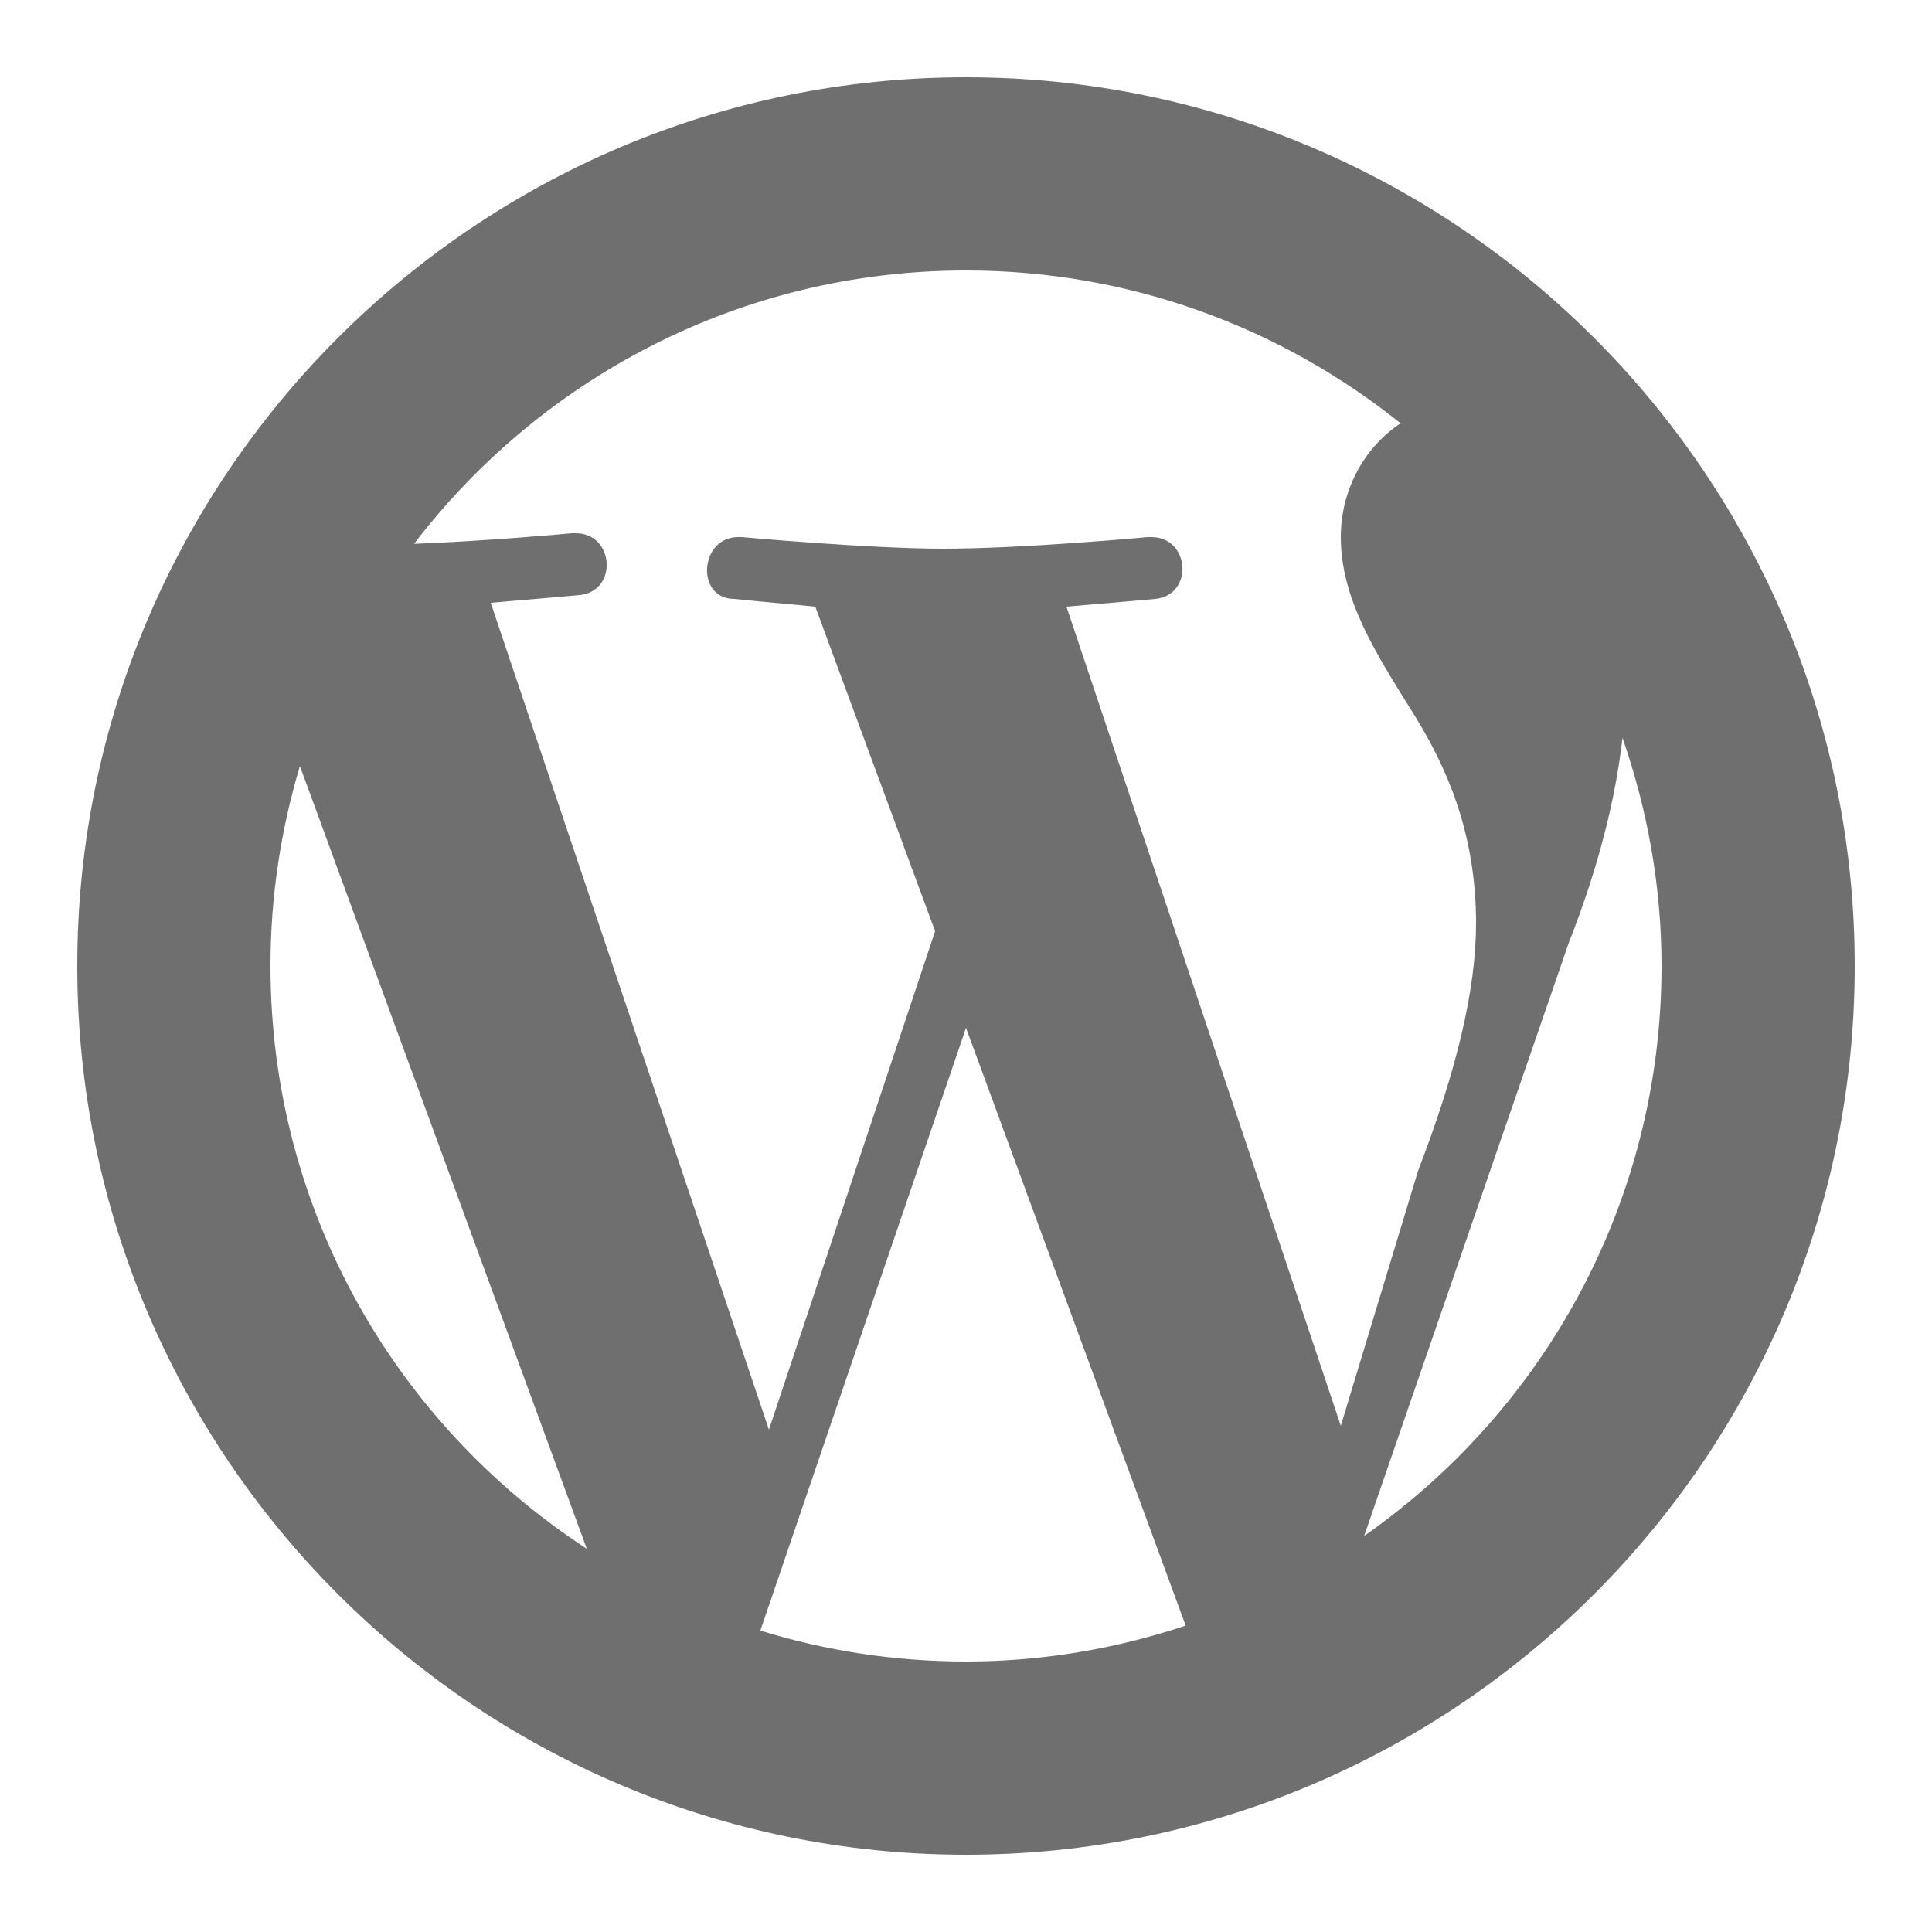
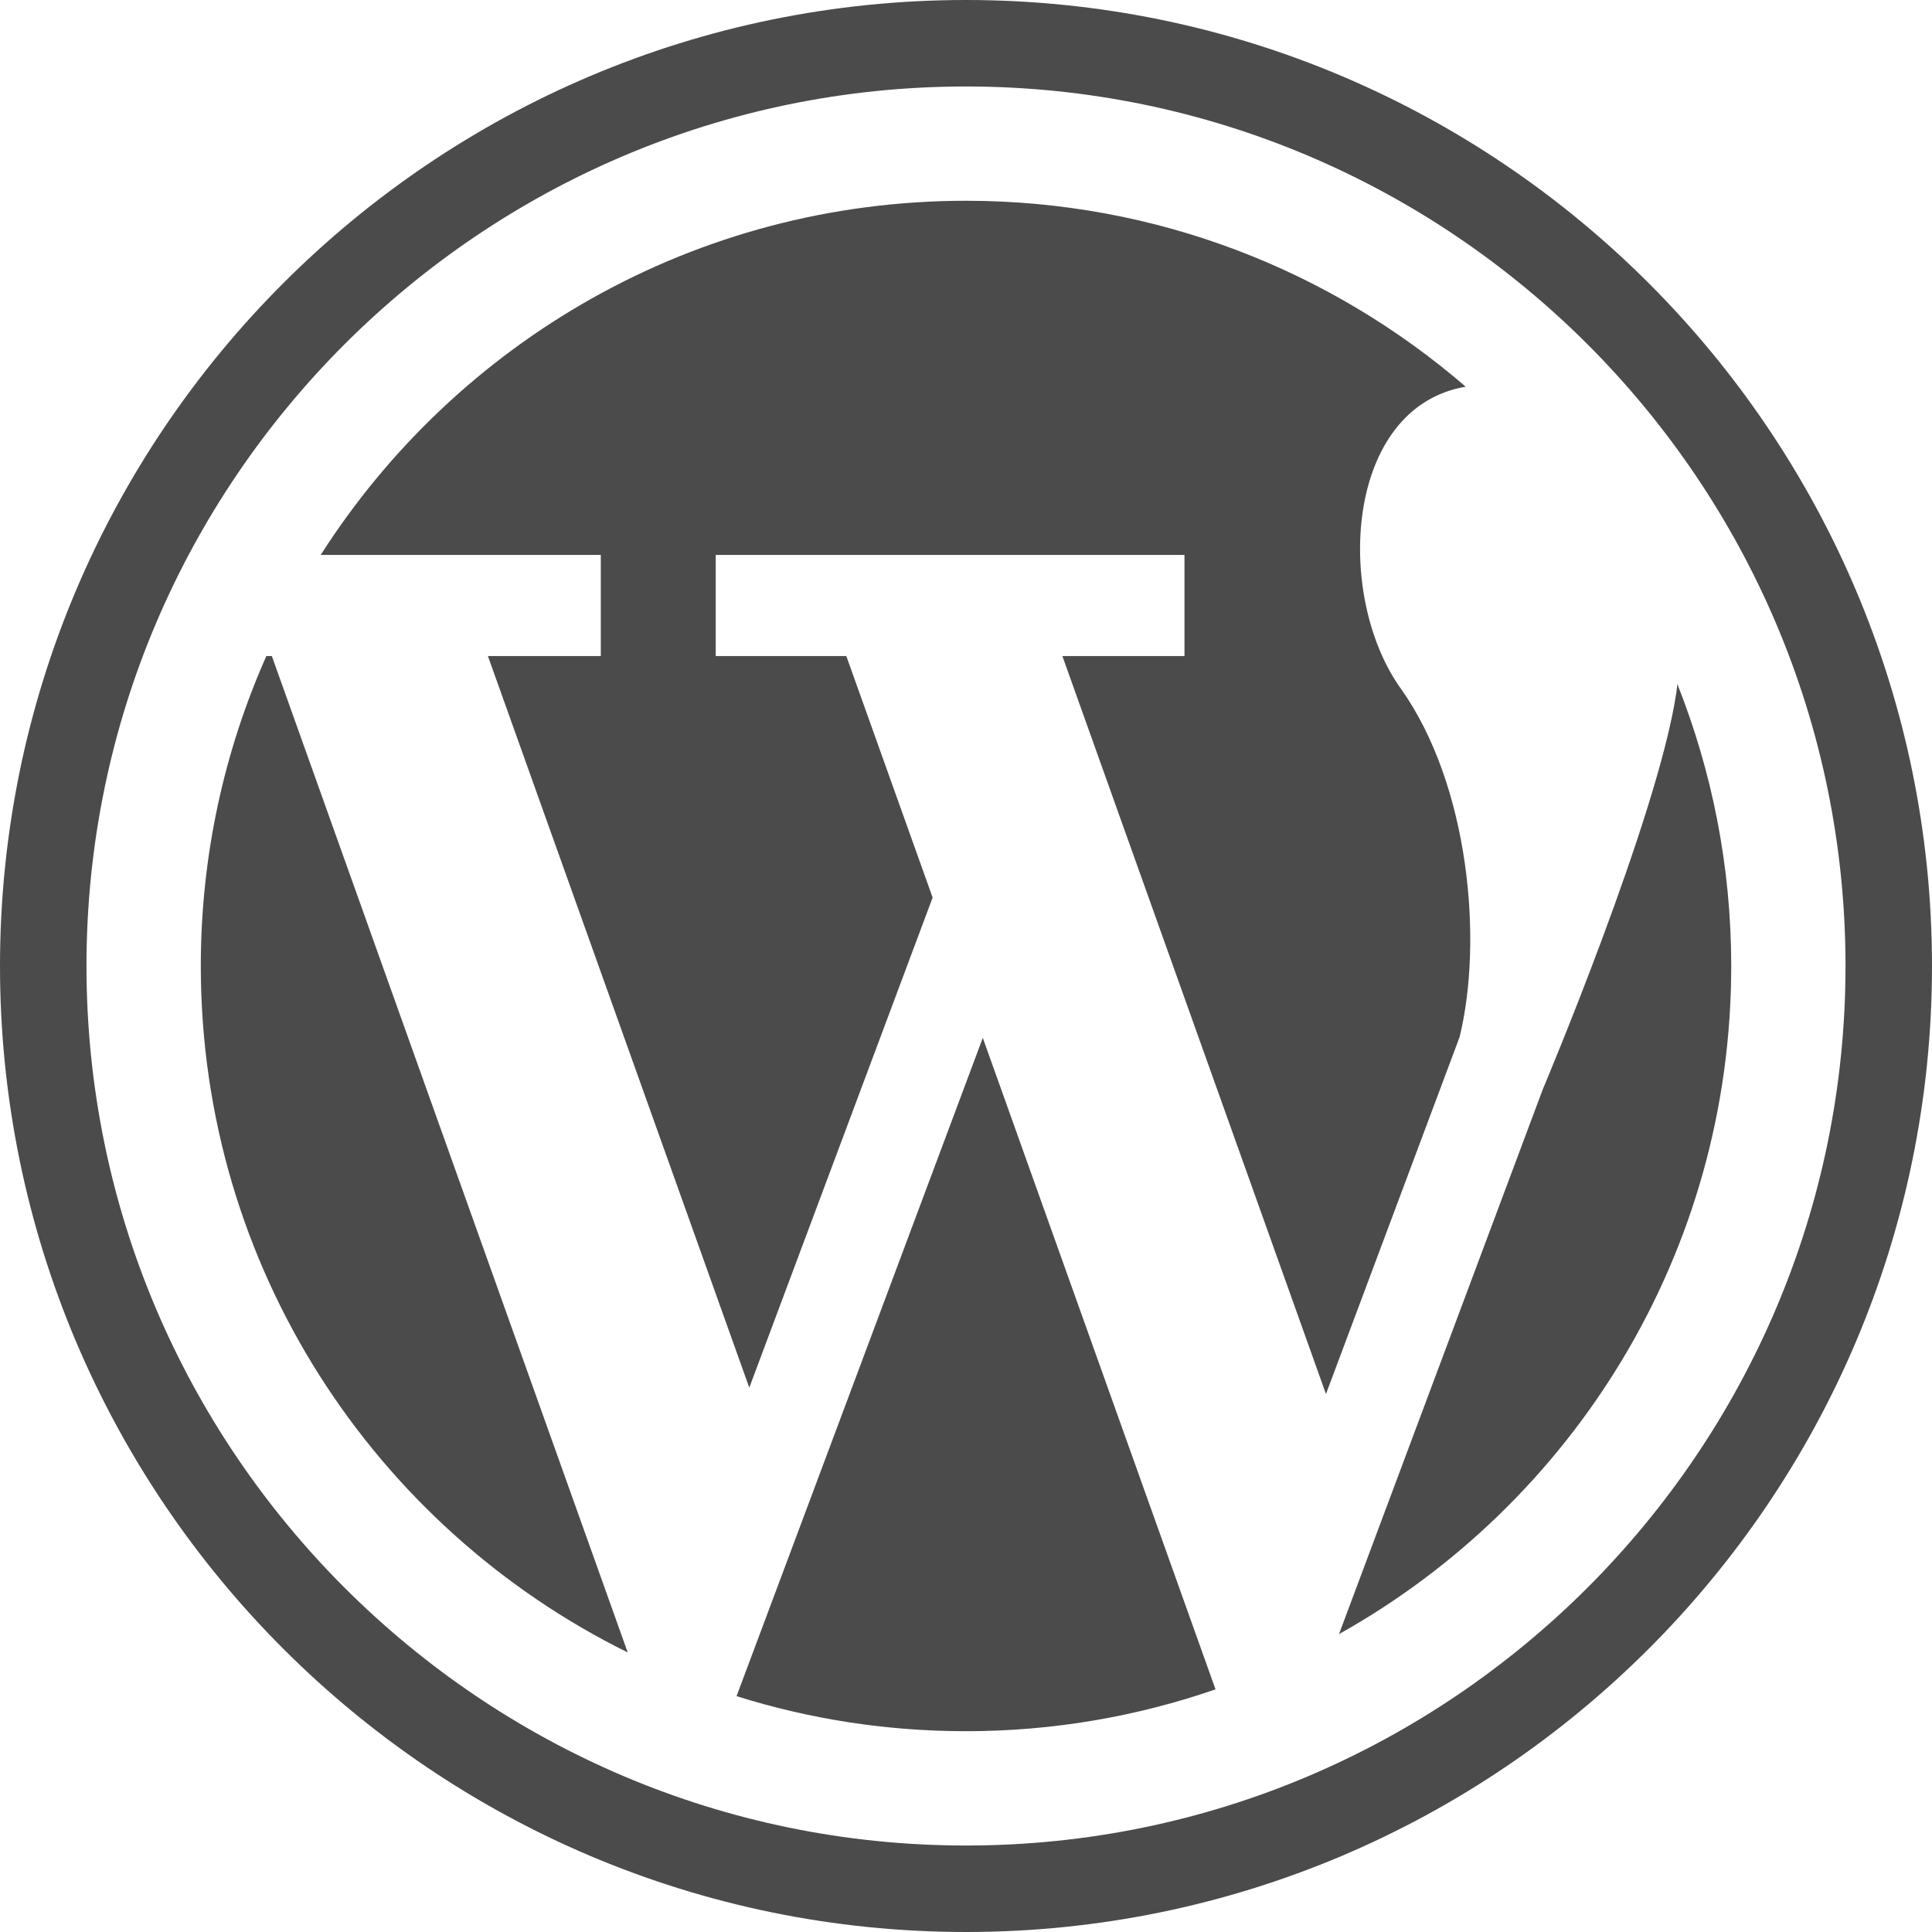
- <svg xmlns="http://www.w3.org/2000/svg" viewBox="0,0,256,256" width="100px" height="100px">
-   <g fill="#6f6f6f" fill-rule="nonzero" stroke="none" stroke-width="1" stroke-linecap="butt" stroke-linejoin="miter" stroke-miterlimit="10" stroke-dasharray="" stroke-dashoffset="0" font-family="none" font-weight="none" font-size="none" text-anchor="none" style="mix-blend-mode: normal">
-     <g transform="scale(5.12,5.12)">
-       <path d="M25,2c-12.683,0 -23,10.318 -23,23c0,12.682 10.317,23 23,23c12.683,0 23,-10.318 23,-23c0,-12.682 -10.317,-23 -23,-23zM25,7c4.26,0 8.166,1.485 11.247,3.955c-0.956,0.636 -1.547,1.74 -1.547,2.945c0,1.6 0.9,3 1.9,4.6c0.8,1.3 1.6,3 1.6,5.4c0,1.7 -0.5,3.8 -1.5,6.4l-2,6.6l-7.1,-21.2c1.2,-0.1 2.3,-0.2 2.3,-0.2c1,-0.1 0.9,-1.6 -0.1,-1.6c0,0 0,0 -0.1,0c0,0 -3.2,0.3 -5.3,0.3c-1.9,0 -5.2,-0.3 -5.2,-0.3c0,0 0,0 -0.1,0c-1,0 -1.1,1.6 -0.1,1.6c0,0 1,0.1 2.1,0.2l3.1,8.4l-4.3,12.9l-7.2,-21.4c1.2,-0.1 2.3,-0.2 2.3,-0.2c1,-0.1 0.9,-1.6 -0.1,-1.6c0,0 0,0 -0.1,0c0,0 -2.152,0.202 -4.085,0.274c3.288,-4.294 8.453,-7.074 14.285,-7.074zM7,25c0,-1.8 0.271,-3.535 0.762,-5.174l7.424,20.256c-4.925,-3.211 -8.186,-8.759 -8.186,-15.082zM19.678,42.2l5.322,-15.6l5.685,15.471c-1.788,0.594 -3.696,0.929 -5.685,0.929c-1.853,0 -3.64,-0.281 -5.322,-0.8zM35.304,39.75v0l5.296,-15.35c0.786,-2 1.21,-3.742 1.39,-5.304c0.643,1.851 1.01,3.832 1.01,5.904c0,6.111 -3.046,11.497 -7.696,14.75z" />
-     </g>
+ <svg xmlns="http://www.w3.org/2000/svg" version="1.1" id="_x32_" x="0px" y="0px" viewBox="0 0 512 512" style="width: 64px; height: 64px; opacity: 1;" xml:space="preserve">
+   <style type="text/css">
+ 	.st0{fill:#4B4B4B;}
+ </style>
+   <g>
+     <path class="st0" d="M256.004,0C114.8,0.008,0.025,114.801,0,255.996C0.025,397.183,114.8,511.975,256.004,512   C397.191,511.975,511.984,397.183,512,255.996C511.984,114.801,397.191,0.008,256.004,0z M420.735,420.72   c-42.256,42.241-100.456,68.354-164.731,68.362c-64.284-0.008-122.491-26.121-164.732-68.362   c-42.24-42.241-68.345-100.456-68.354-164.724c0.008-64.276,26.114-122.475,68.354-164.731   C133.513,49.04,191.72,22.927,256.004,22.918c64.276,0.008,122.475,26.122,164.731,68.346   c42.224,42.256,68.338,100.447,68.346,164.731C489.073,320.264,462.96,378.479,420.735,420.72z" style="fill: rgb(75, 75, 75);" />
+     <path class="st0" d="M72.03,173.859h-1.445c-11.141,25.118-17.37,52.885-17.37,82.137c0,79.817,46.109,148.821,113.138,181.918   L72.039,173.859H72.03z" style="fill: rgb(75, 75, 75);" />
+     <path class="st0" d="M371.166,182.392c-17.484-24.452-14.891-74.438,17.26-79.914c-35.538-30.672-81.8-49.272-132.421-49.272   c-71.894,0-135.006,37.432-171.017,93.857h74.23v26.795h-29.919l69.269,193.887l48.59-129.884l-22.878-64.004h-34.607v-26.795   h124.225v26.795h-32.358l69.855,195.573l35.401-94.572C393.073,249.366,389.404,207.967,371.166,182.392z" style="fill: rgb(75, 75, 75);" />
+     <path class="st0" d="M444.513,181.277c-0.08,0.77-0.16,1.549-0.273,2.304c-4.905,32.92-35.394,105.127-35.394,105.127   l-44.143,117.996l-9.849,26.346c62.004-34.686,103.939-100.946,103.939-177.054C458.794,229.594,453.696,204.404,444.513,181.277z" style="fill: rgb(75, 75, 75);" />
+     <path class="st0" d="M211.861,404.962l-16.665,44.537c19.202,6.036,39.616,9.287,60.808,9.287c23.16,0,45.388-3.925,66.122-11.086   l-61.675-172.654L211.861,404.962z" style="fill: rgb(75, 75, 75);" />
  </g>
</svg>
